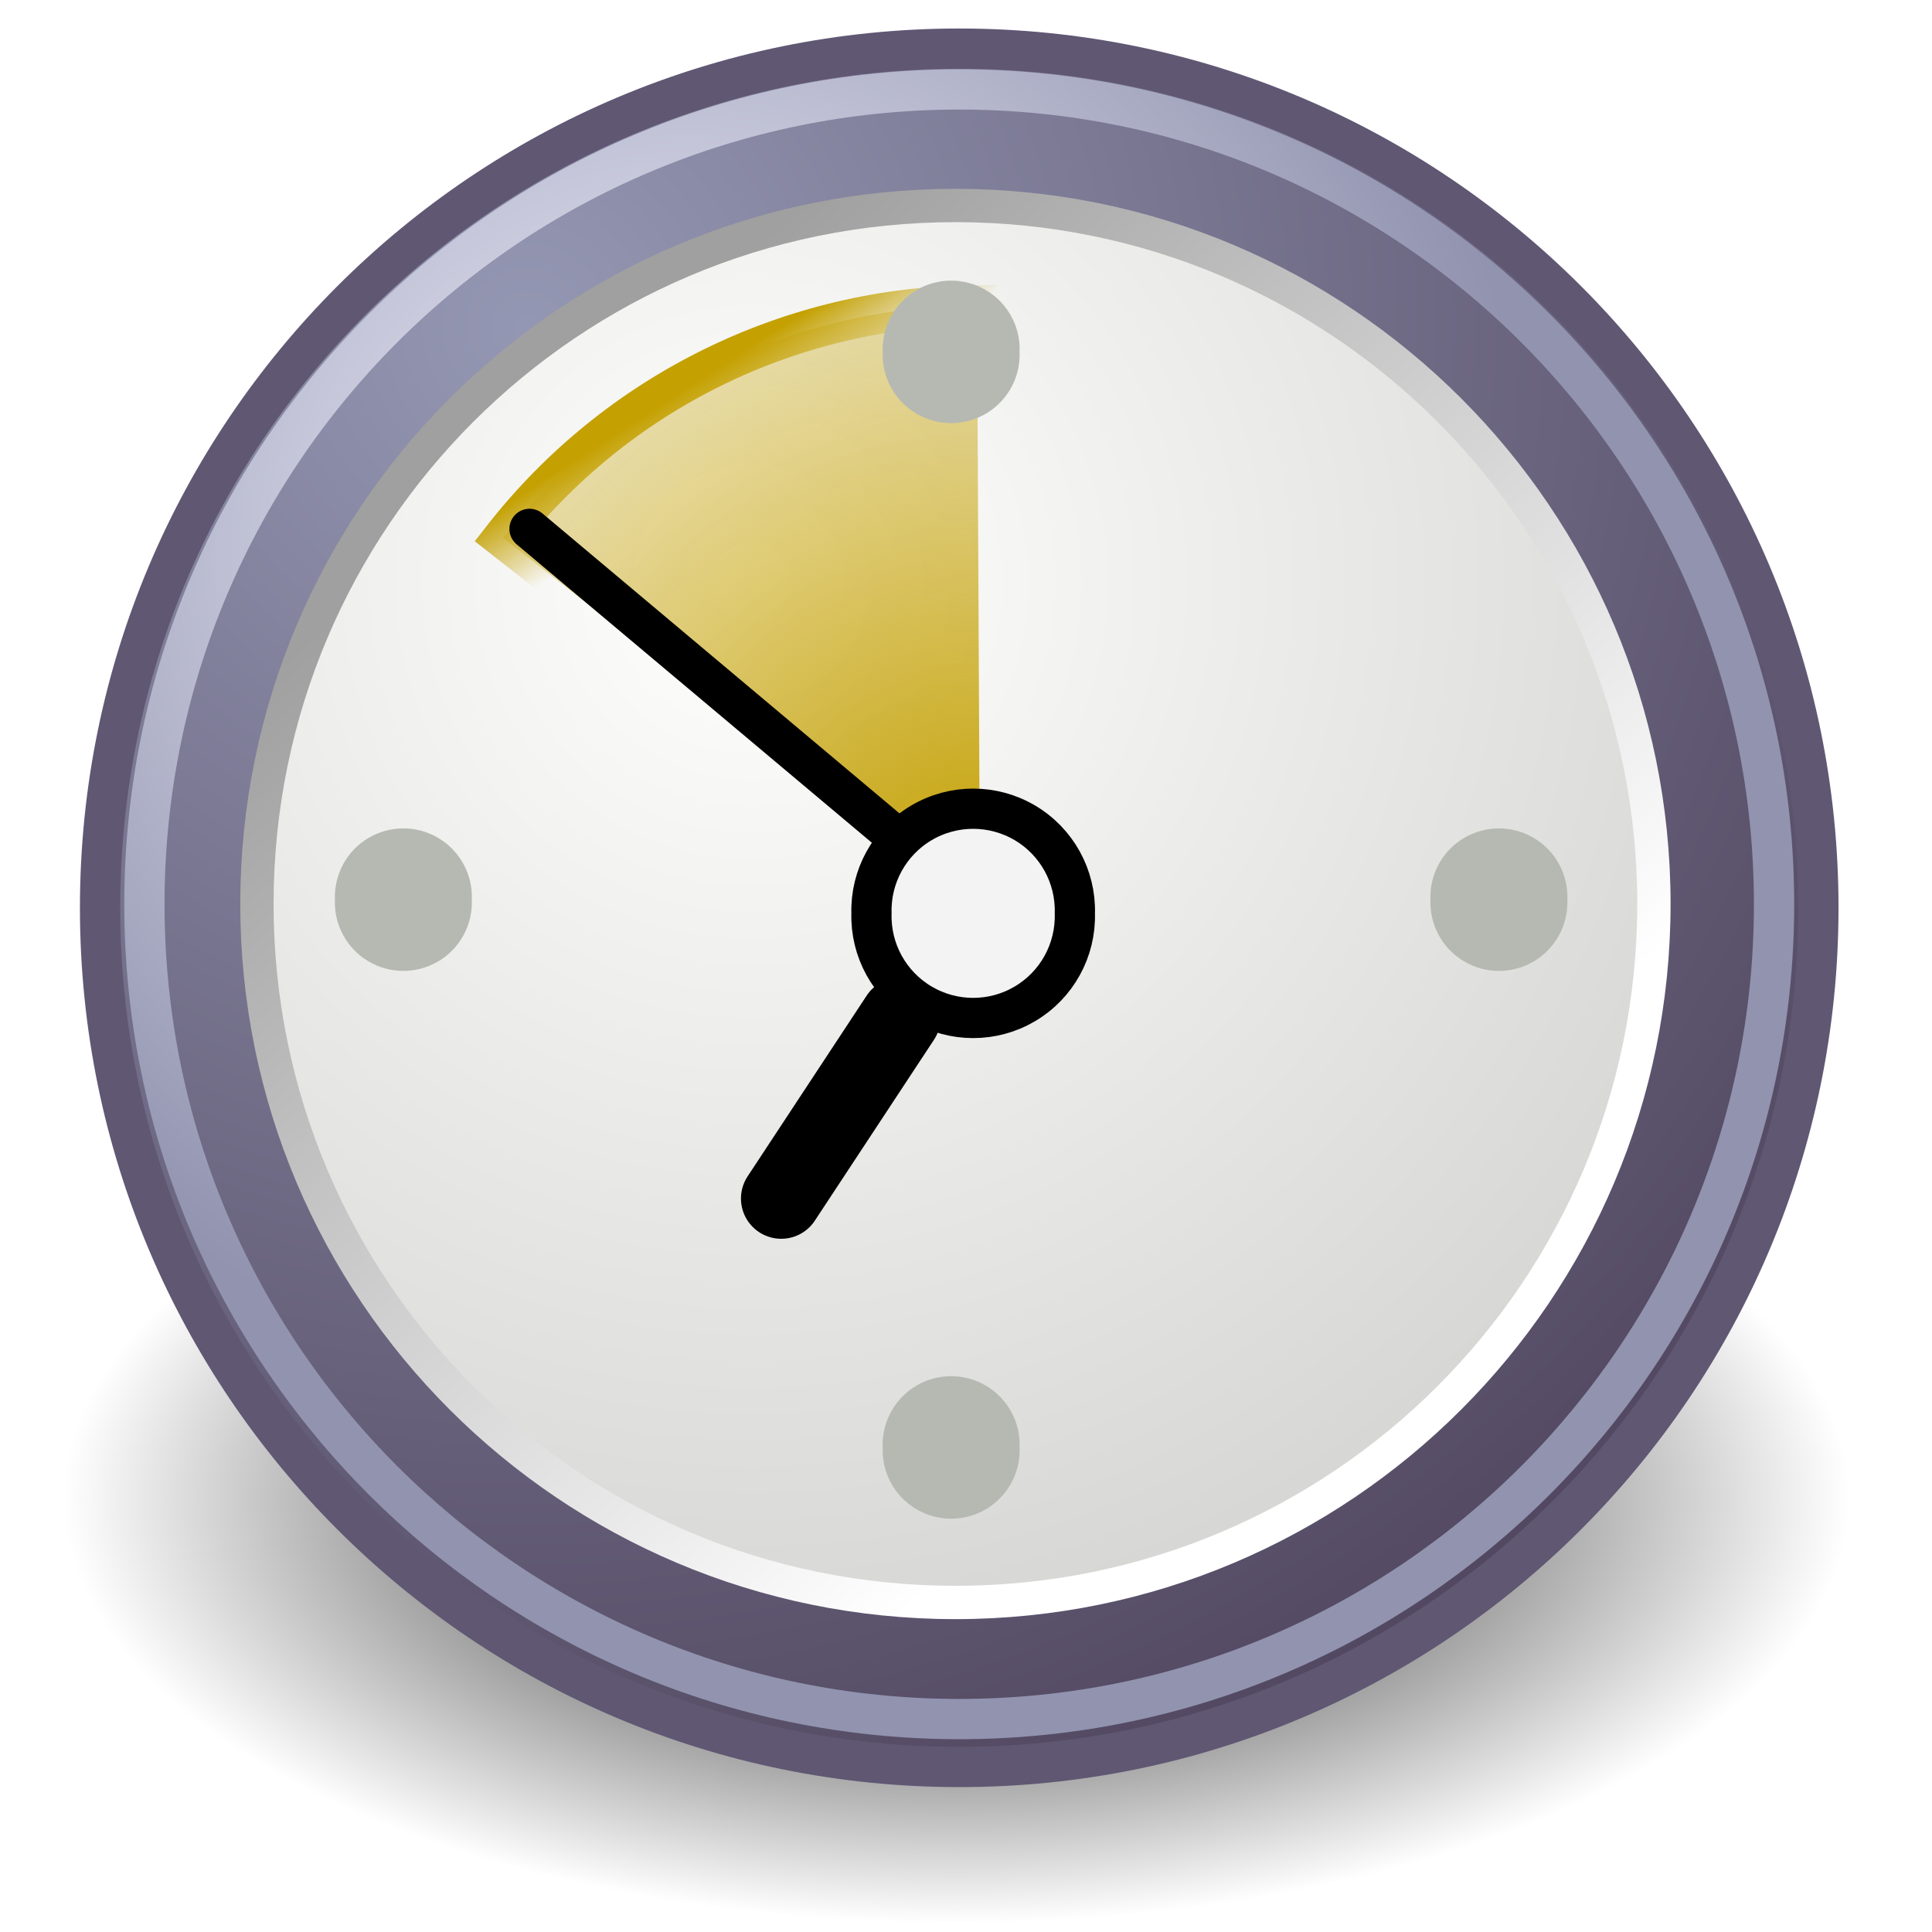
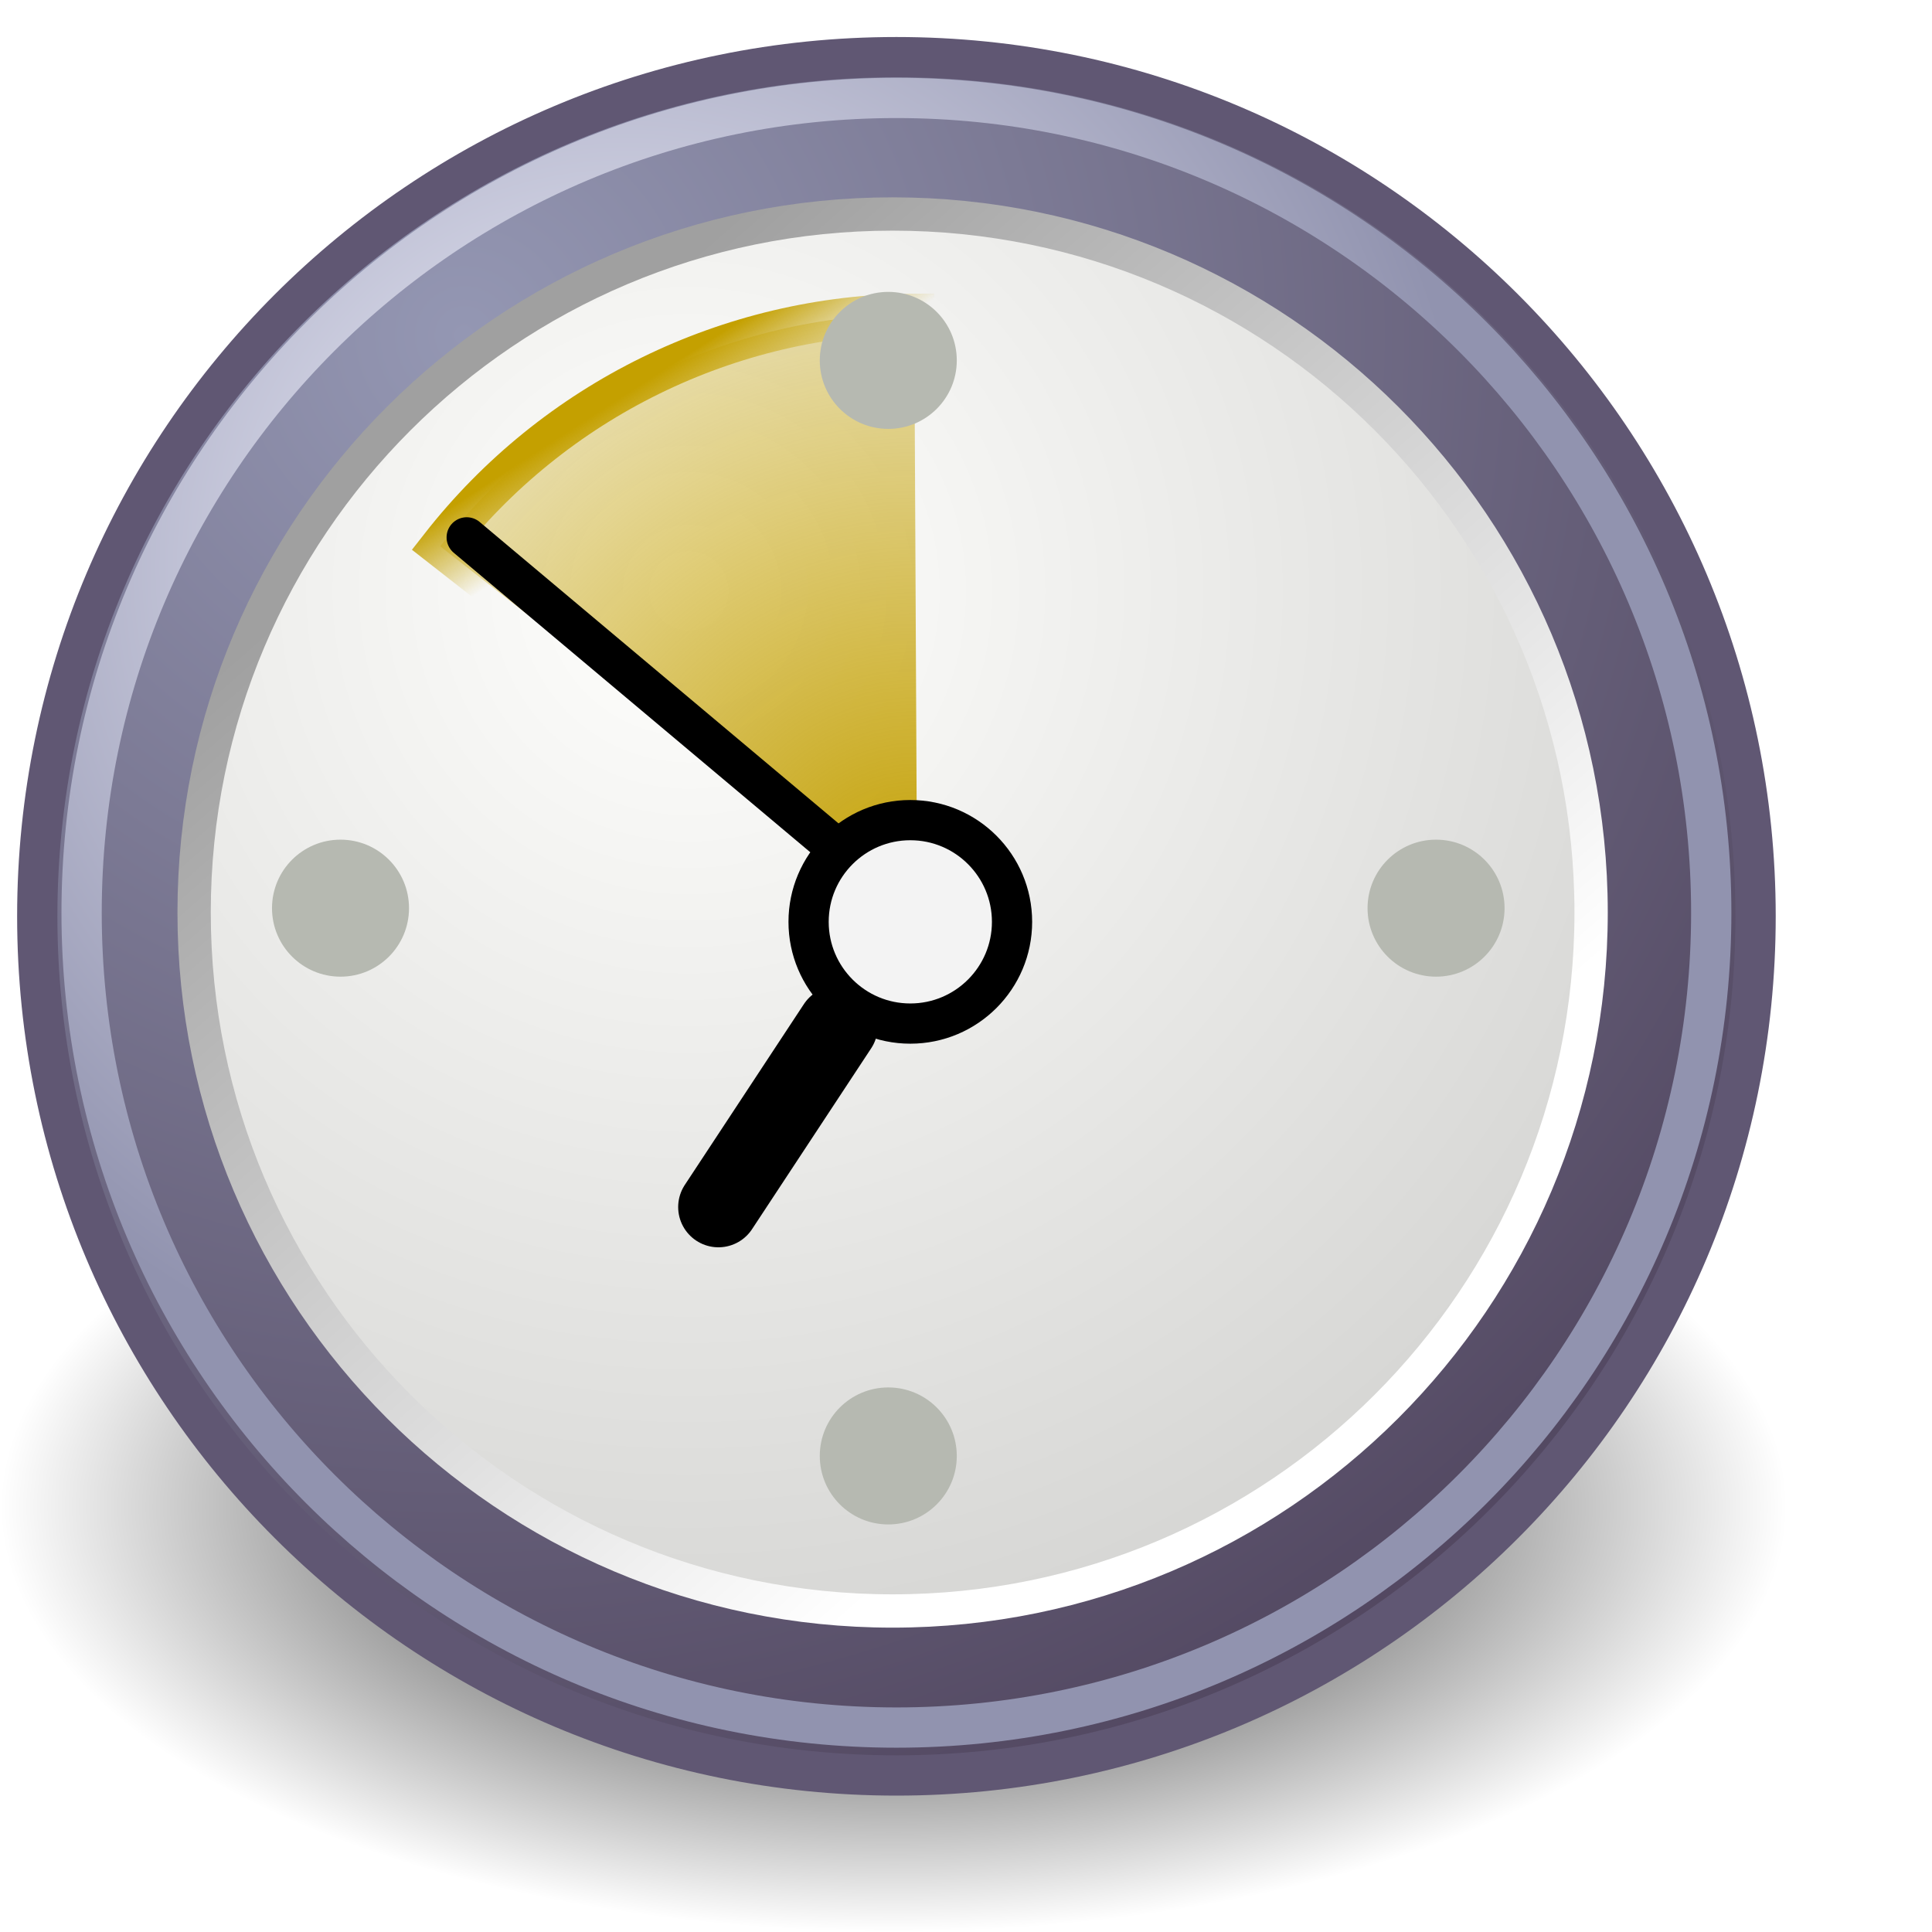
- <svg xmlns="http://www.w3.org/2000/svg" xmlns:xlink="http://www.w3.org/1999/xlink" width="48px" height="48px" id="svg11300" version="1.1">
+ <svg xmlns="http://www.w3.org/2000/svg" xmlns:xlink="http://www.w3.org/1999/xlink" width="24" height="24" id="svg11300" version="1.1">
  <defs id="defs3">
    <linearGradient id="linearGradient5204">
      <stop style="stop-color:#c4a000;stop-opacity:1;" offset="0" id="stop5206" />
      <stop style="stop-color:#c4a000;stop-opacity:0;" offset="1" id="stop5208" />
    </linearGradient>
    <linearGradient id="linearGradient5196">
      <stop style="stop-color:#c4a000;stop-opacity:1;" offset="0" id="stop5198" />
      <stop style="stop-color:#c4a000;stop-opacity:0;" offset="1" id="stop5200" />
    </linearGradient>
    <linearGradient id="linearGradient12512">
      <stop style="stop-color:#ffffff;stop-opacity:1;" offset="0" id="stop12513" />
      <stop style="stop-color:#fff520;stop-opacity:0.891;" offset="0.5" id="stop12517" />
      <stop style="stop-color:#fff300;stop-opacity:0;" offset="1" id="stop12514" />
    </linearGradient>
    <radialGradient xlink:href="#linearGradient12512" id="radialGradient278" gradientUnits="userSpaceOnUse" cx="55" cy="125" fx="55" fy="125" r="14.375" />
    <linearGradient id="linearGradient10653">
      <stop style="stop-color:#f3f4ff;stop-opacity:1;" offset="0" id="stop10655" />
      <stop style="stop-color:#9193af;stop-opacity:1;" offset="1" id="stop10657" />
    </linearGradient>
    <linearGradient id="linearGradient42174">
      <stop style="stop-color:#a0a0a0;stop-opacity:1;" offset="0" id="stop42176" />
      <stop style="stop-color:#ffffff;stop-opacity:1;" offset="1" id="stop42178" />
    </linearGradient>
    <linearGradient id="linearGradient2145">
      <stop style="stop-color:#fffffd;stop-opacity:1;" offset="0" id="stop2147" />
      <stop style="stop-color:#cbcbc9;stop-opacity:1;" offset="1" id="stop2149" />
    </linearGradient>
    <linearGradient id="linearGradient37935">
      <stop id="stop37937" offset="0" style="stop-color:#9497b3;stop-opacity:1;" />
      <stop id="stop37939" offset="1" style="stop-color:#4c4059;stop-opacity:1;" />
    </linearGradient>
    <linearGradient id="linearGradient2152">
      <stop id="stop2154" offset="0" style="stop-color:#9aa29a;stop-opacity:1;" />
      <stop id="stop2156" offset="1" style="stop-color:#b5beb5;stop-opacity:1;" />
    </linearGradient>
    <linearGradient id="linearGradient3816">
      <stop style="stop-color:#000000;stop-opacity:1;" offset="0" id="stop3818" />
      <stop style="stop-color:#000000;stop-opacity:0;" offset="1" id="stop3820" />
    </linearGradient>
    <radialGradient xlink:href="#linearGradient3816" id="radialGradient3822" cx="31.113" cy="19.009" fx="31.113" fy="19.009" r="8.662" gradientUnits="userSpaceOnUse" />
-     <linearGradient xlink:href="#linearGradient2152" id="linearGradient4307" gradientUnits="userSpaceOnUse" gradientTransform="matrix(3.123841,0,0,0.969691,-31.88758,-19.59492)" x1="8.916" y1="37.197" x2="9.886" y2="52.091" />
+     <linearGradient xlink:href="#linearGradient2152" id="linearGradient4307" gradientUnits="userSpaceOnUse" gradientTransform="matrix(1.561921,0,0,0.4848455,-4.06248,2.326814)" x1="8.916" y1="37.197" x2="9.886" y2="52.091" />
    <radialGradient xlink:href="#linearGradient10653" id="radialGradient4309" gradientUnits="userSpaceOnUse" cx="11.329" cy="10.584" fx="11.329" fy="10.584" r="15.532" />
    <radialGradient xlink:href="#linearGradient2145" id="radialGradient4311" gradientUnits="userSpaceOnUse" cx="11.902" cy="10.045" fx="11.902" fy="10.045" r="29.293" />
    <linearGradient xlink:href="#linearGradient42174" id="linearGradient4313" gradientUnits="userSpaceOnUse" x1="6.342" y1="7.789" x2="22.218" y2="25.884" />
-     <radialGradient xlink:href="#linearGradient5196" id="radialGradient5202" cx="23.375" cy="10.973" fx="23.375" fy="10.973" r="3.348" gradientTransform="matrix(3.63042,1.654030e-15,-1.608743e-15,3.742066,-61.48607,-29.18618)" gradientUnits="userSpaceOnUse" />
+     <radialGradient xlink:href="#linearGradient5196" id="radialGradient5202" cx="23.375" cy="10.973" fx="23.375" fy="10.973" r="3.348" gradientTransform="matrix(3.63042,0,0,3.742066,-61.48607,-29.18618)" gradientUnits="userSpaceOnUse" />
    <linearGradient xlink:href="#linearGradient5204" id="linearGradient5210" x1="19.667" y1="4.257" x2="20.33" y2="5.285" gradientUnits="userSpaceOnUse" />
    <radialGradient xlink:href="#linearGradient37935" id="radialGradient5212" gradientUnits="userSpaceOnUse" cx="8.747" cy="6.828" fx="8.747" fy="6.828" r="29.89" />
  </defs>
-   <g id="layer1">
-     <path d="M 39.775 19.009 A 8.662 8.662 0 1 1  22.451,19.009 A 8.662 8.662 0 1 1  39.775 19.009 z" id="path4318" style="opacity:1;color:#000000;fill:url(#radialGradient3822);fill-opacity:1;fill-rule:evenodd;stroke:none;stroke-width:1px;stroke-linecap:round;stroke-linejoin:round;marker:none;marker-start:none;marker-mid:none;marker-end:none;stroke-miterlimit:4;stroke-dasharray:none;stroke-dashoffset:0;stroke-opacity:1;visibility:visible;display:inline;overflow:visible" transform="matrix(2.563158,0,0,1.219602,-55.98414,14.04144)" />
-     <path id="path14341" d="M 18.588,1.404 L 4.227,18.097 L 5.485,19.34 L 18.588,1.404 z " style="color:#000000;fill:url(#linearGradient4307);fill-opacity:1;fill-rule:evenodd;stroke:none;stroke-width:1;stroke-linecap:butt;stroke-linejoin:miter;marker:none;marker-start:none;marker-mid:none;marker-end:none;stroke-miterlimit:4;stroke-dashoffset:0;stroke-opacity:1;visibility:visible;display:inline;overflow:visible" />
-     <path id="path18921" d="M 18.467,1.314 L 5.661,19.073 L 7.49,20.688 L 18.467,1.314 z " style="fill:#fefefe;fill-opacity:1;fill-rule:evenodd;stroke:none;stroke-width:1;stroke-linecap:butt;stroke-linejoin:miter;stroke-miterlimit:4;stroke-opacity:1" />
-     <path transform="matrix(1.431529,0,0,1.431529,0.569459,-1.654618)" d="M 31.161 16.911 A 14.911 14.911 0 1 1  1.339,16.911 A 14.911 14.911 0 1 1  31.161 16.911 z" id="path27786" style="fill:url(#radialGradient5212);fill-opacity:1;fill-rule:evenodd;stroke:#605773;stroke-width:0.699;stroke-linecap:round;stroke-linejoin:round;stroke-miterlimit:4;stroke-dashoffset:0;stroke-opacity:1" />
-     <path transform="matrix(1.163838,0,0,1.163838,4.824801,2.777556)" d="M 31.161 16.911 A 14.911 14.911 0 1 1  1.339,16.911 A 14.911 14.911 0 1 1  31.161 16.911 z" id="path35549" style="fill:url(#radialGradient4311);fill-opacity:1;fill-rule:evenodd;stroke:url(#linearGradient4313);stroke-width:0.711;stroke-linecap:round;stroke-linejoin:round;stroke-miterlimit:4;stroke-dashoffset:0;stroke-opacity:1" />
-     <path style="opacity:1;color:#000000;fill:url(#radialGradient5202);fill-opacity:1;fill-rule:evenodd;stroke:url(#linearGradient5210);stroke-width:0.565;stroke-linecap:butt;stroke-linejoin:miter;marker:none;marker-start:none;marker-mid:none;marker-end:none;stroke-miterlimit:4;stroke-dasharray:none;stroke-dashoffset:0;stroke-opacity:1;visibility:visible;display:inline;overflow:visible" id="path4120" d="M 16.679,6.639 A 8.5,8.5 0 0 1 23.333,3.375 L 23.375,11.875 z" transform="matrix(1.769951,0,0,1.769951,-17.02424,1.610741)" />
-     <path transform="matrix(2.073295,0,0,2.073295,-7.310224,-13.13682)" d="M 16.406 17.281 A 1.219 1.219 0 1 1  13.969,17.281 A 1.219 1.219 0 1 1  16.406 17.281 z" id="path34778" style="fill:#f3f3f3;fill-opacity:1;fill-rule:evenodd;stroke:#000000;stroke-width:0.482;stroke-linecap:round;stroke-linejoin:round;stroke-miterlimit:4;stroke-dashoffset:0;stroke-opacity:1;stroke-dasharray:none" />
-     <path id="path35559" d="M 22.177,20.718 L 13.156,13.14" style="fill:none;fill-opacity:0.75;fill-rule:evenodd;stroke:#000000;stroke-width:1;stroke-linecap:round;stroke-linejoin:miter;stroke-miterlimit:4;stroke-opacity:1;stroke-dasharray:none" />
-     <path id="path35561" d="M 19.409,29.777 L 22.369,25.283" style="fill:none;fill-opacity:0.75;fill-rule:evenodd;stroke:#000000;stroke-width:2;stroke-linecap:round;stroke-linejoin:miter;stroke-miterlimit:4;stroke-opacity:1;stroke-dasharray:none" />
-     <path transform="matrix(2.749493,0,0,2.749493,-22.30073,-12.40939)" d="M 17.324 7.693 A 0.619 0.619 0 1 1  16.087,7.693 A 0.619 0.619 0 1 1  17.324 7.693 z" id="path35563" style="fill:#b6b9b1;fill-opacity:1;fill-rule:evenodd;stroke:none;stroke-width:1.369;stroke-linecap:round;stroke-linejoin:round;stroke-miterlimit:4;stroke-dashoffset:0;stroke-opacity:1;opacity:1" />
-     <path transform="matrix(2.749493,0,0,2.749493,-22.30073,14.80922)" d="M 17.324 7.693 A 0.619 0.619 0 1 1  16.087,7.693 A 0.619 0.619 0 1 1  17.324 7.693 z" id="path35565" style="fill:#b6b9b1;fill-opacity:1;fill-rule:evenodd;stroke:none;stroke-width:1.369;stroke-linecap:round;stroke-linejoin:round;stroke-miterlimit:4;stroke-dashoffset:0;stroke-opacity:1;opacity:1" />
-     <path transform="matrix(2.749493,0,0,2.749493,-35.91004,1.19989)" d="M 17.324 7.693 A 0.619 0.619 0 1 1  16.087,7.693 A 0.619 0.619 0 1 1  17.324 7.693 z" id="path35567" style="fill:#b6b9b1;fill-opacity:1;fill-rule:evenodd;stroke:none;stroke-width:1.369;stroke-linecap:round;stroke-linejoin:round;stroke-miterlimit:4;stroke-dashoffset:0;stroke-opacity:1;opacity:1" />
-     <path transform="matrix(2.749493,0,0,2.749493,-8.691448,1.19989)" d="M 17.324 7.693 A 0.619 0.619 0 1 1  16.087,7.693 A 0.619 0.619 0 1 1  17.324 7.693 z" id="path35569" style="fill:#b6b9b1;fill-opacity:1;fill-rule:evenodd;stroke:none;stroke-width:1.369;stroke-linecap:round;stroke-linejoin:round;stroke-miterlimit:4;stroke-dashoffset:0;stroke-opacity:1;opacity:1" />
-     <path style="fill:none;fill-opacity:1;fill-rule:evenodd;stroke:url(#radialGradient4309);stroke-width:0.737;stroke-linecap:round;stroke-linejoin:round;stroke-miterlimit:4;stroke-dashoffset:0;stroke-opacity:1" id="path10651" d="M 31.161 16.911 A 14.911 14.911 0 1 1  1.339,16.911 A 14.911 14.911 0 1 1  31.161 16.911 z" transform="matrix(1.357654,0,0,1.357654,1.769896,-0.493735)" />
+   <g id="layer1" transform="translate(-12.66151,-12.0186)">
+     <path d="m 39.775,19.009 c 0,4.784 -3.878,8.662 -8.662,8.662 -4.784,0 -8.662,-3.878 -8.662,-8.662 0,-4.784 3.878,-8.662 8.662,-8.662 4.784,0 8.662,3.878 8.662,8.662 z" id="path4318" style="color:#000000;fill:url(#radialGradient3822);fill-opacity:1;fill-rule:evenodd;stroke:none;stroke-width:1px;marker:none;visibility:visible;display:inline;overflow:visible" transform="matrix(1.281579,0,0,0.609801,-16.11076,19.14499)" />
+     <path id="path14341" d="m 21.175,12.826 -7.18,8.346 0.629,0.622 6.551,-8.968 z" style="color:#000000;fill:url(#linearGradient4307);fill-opacity:1;fill-rule:evenodd;stroke:none;stroke-width:1;marker:none;visibility:visible;display:inline;overflow:visible" />
+     <path id="path18921" d="m 21.115,12.781 -6.403,8.879 0.915,0.808 5.489,-9.687 z" style="fill:#fefefe;fill-opacity:1;fill-rule:evenodd;stroke:none" />
+     <path transform="matrix(0.7157645,0,0,0.7157645,12.16604,11.29697)" d="m 31.161,16.911 c 0,8.235 -6.676,14.911 -14.911,14.911 -8.235,0 -14.911,-6.676 -14.911,-14.911 0,-8.235 6.676,-14.911 14.911,-14.911 8.235,0 14.911,6.676 14.911,14.911 z" id="path27786" style="fill:url(#radialGradient5212);fill-opacity:1;fill-rule:evenodd;stroke:#605773;stroke-width:0.699;stroke-linecap:round;stroke-linejoin:round;stroke-miterlimit:4;stroke-opacity:1;stroke-dashoffset:0" />
+     <path transform="matrix(0.581919,0,0,0.581919,14.29371,13.51305)" d="m 31.161,16.911 c 0,8.235 -6.676,14.911 -14.911,14.911 -8.235,0 -14.911,-6.676 -14.911,-14.911 0,-8.235 6.676,-14.911 14.911,-14.911 8.235,0 14.911,6.676 14.911,14.911 z" id="path35549" style="fill:url(#radialGradient4311);fill-opacity:1;fill-rule:evenodd;stroke:url(#linearGradient4313);stroke-width:0.711;stroke-linecap:round;stroke-linejoin:round;stroke-miterlimit:4;stroke-opacity:1;stroke-dashoffset:0" />
+     <path style="color:#000000;fill:url(#radialGradient5202);fill-opacity:1;fill-rule:evenodd;stroke:url(#linearGradient5210);stroke-width:0.565;stroke-linecap:butt;stroke-linejoin:miter;stroke-miterlimit:4;stroke-opacity:1;stroke-dasharray:none;stroke-dashoffset:0;marker:none;visibility:visible;display:inline;overflow:visible" id="path4120" d="M 16.679,6.639 C 18.281,4.59 20.732,3.388 23.333,3.375 L 23.375,11.875 z" transform="matrix(0.8849755,0,0,0.8849755,3.36919,12.92965)" />
+     <path transform="matrix(1.036647,0,0,1.036647,8.226198,5.555864)" d="m 16.406,17.281 c 0,0.673 -0.546,1.219 -1.219,1.219 -0.673,0 -1.219,-0.546 -1.219,-1.219 0,-0.673 0.546,-1.219 1.219,-1.219 0.673,0 1.219,0.546 1.219,1.219 z" id="path34778" style="fill:#f3f3f3;fill-opacity:1;fill-rule:evenodd;stroke:#000000;stroke-width:0.482;stroke-linecap:round;stroke-linejoin:round;stroke-miterlimit:4;stroke-opacity:1;stroke-dasharray:none;stroke-dashoffset:0" />
+     <path id="path35559" d="M 22.97,22.483 18.459,18.694" style="fill:none;stroke:#000000;stroke-width:0.5;stroke-linecap:round;stroke-linejoin:miter;stroke-miterlimit:4;stroke-opacity:1;stroke-dasharray:none" />
+     <path id="path35561" d="m 21.586,27.013 1.48,-2.247" style="fill:none;stroke:#000000;stroke-width:1;stroke-linecap:round;stroke-linejoin:miter;stroke-miterlimit:4;stroke-opacity:1;stroke-dasharray:none" />
+     <path transform="matrix(1.374747,0,0,1.374747,0.7309449,5.919579)" d="m 17.324,7.693 c 0,0.342 -0.277,0.619 -0.619,0.619 -0.342,0 -0.619,-0.277 -0.619,-0.619 0,-0.342 0.277,-0.619 0.619,-0.619 0.342,0 0.619,0.277 0.619,0.619 z" id="path35563" style="fill:#b6b9b1;fill-opacity:1;fill-rule:evenodd;stroke:none" />
+     <path transform="matrix(1.374747,0,0,1.374747,0.7309449,19.52888)" d="m 17.324,7.693 c 0,0.342 -0.277,0.619 -0.619,0.619 -0.342,0 -0.619,-0.277 -0.619,-0.619 0,-0.342 0.277,-0.619 0.619,-0.619 0.342,0 0.619,0.277 0.619,0.619 z" id="path35565" style="fill:#b6b9b1;fill-opacity:1;fill-rule:evenodd;stroke:none" />
+     <path transform="matrix(1.374747,0,0,1.374747,-6.07371,12.72422)" d="m 17.324,7.693 c 0,0.342 -0.277,0.619 -0.619,0.619 -0.342,0 -0.619,-0.277 -0.619,-0.619 0,-0.342 0.277,-0.619 0.619,-0.619 0.342,0 0.619,0.277 0.619,0.619 z" id="path35567" style="fill:#b6b9b1;fill-opacity:1;fill-rule:evenodd;stroke:none" />
+     <path transform="matrix(1.374747,0,0,1.374747,7.535586,12.72422)" d="m 17.324,7.693 c 0,0.342 -0.277,0.619 -0.619,0.619 -0.342,0 -0.619,-0.277 -0.619,-0.619 0,-0.342 0.277,-0.619 0.619,-0.619 0.342,0 0.619,0.277 0.619,0.619 z" id="path35569" style="fill:#b6b9b1;fill-opacity:1;fill-rule:evenodd;stroke:none" />
+     <path style="fill:none;stroke:url(#radialGradient4309);stroke-width:0.737;stroke-linecap:round;stroke-linejoin:round;stroke-miterlimit:4;stroke-opacity:1;stroke-dashoffset:0" id="path10651" d="m 31.161,16.911 c 0,8.235 -6.676,14.911 -14.911,14.911 -8.235,0 -14.911,-6.676 -14.911,-14.911 0,-8.235 6.676,-14.911 14.911,-14.911 8.235,0 14.911,6.676 14.911,14.911 z" transform="matrix(0.678827,0,0,0.678827,12.76626,11.87741)" />
  </g>
</svg>
